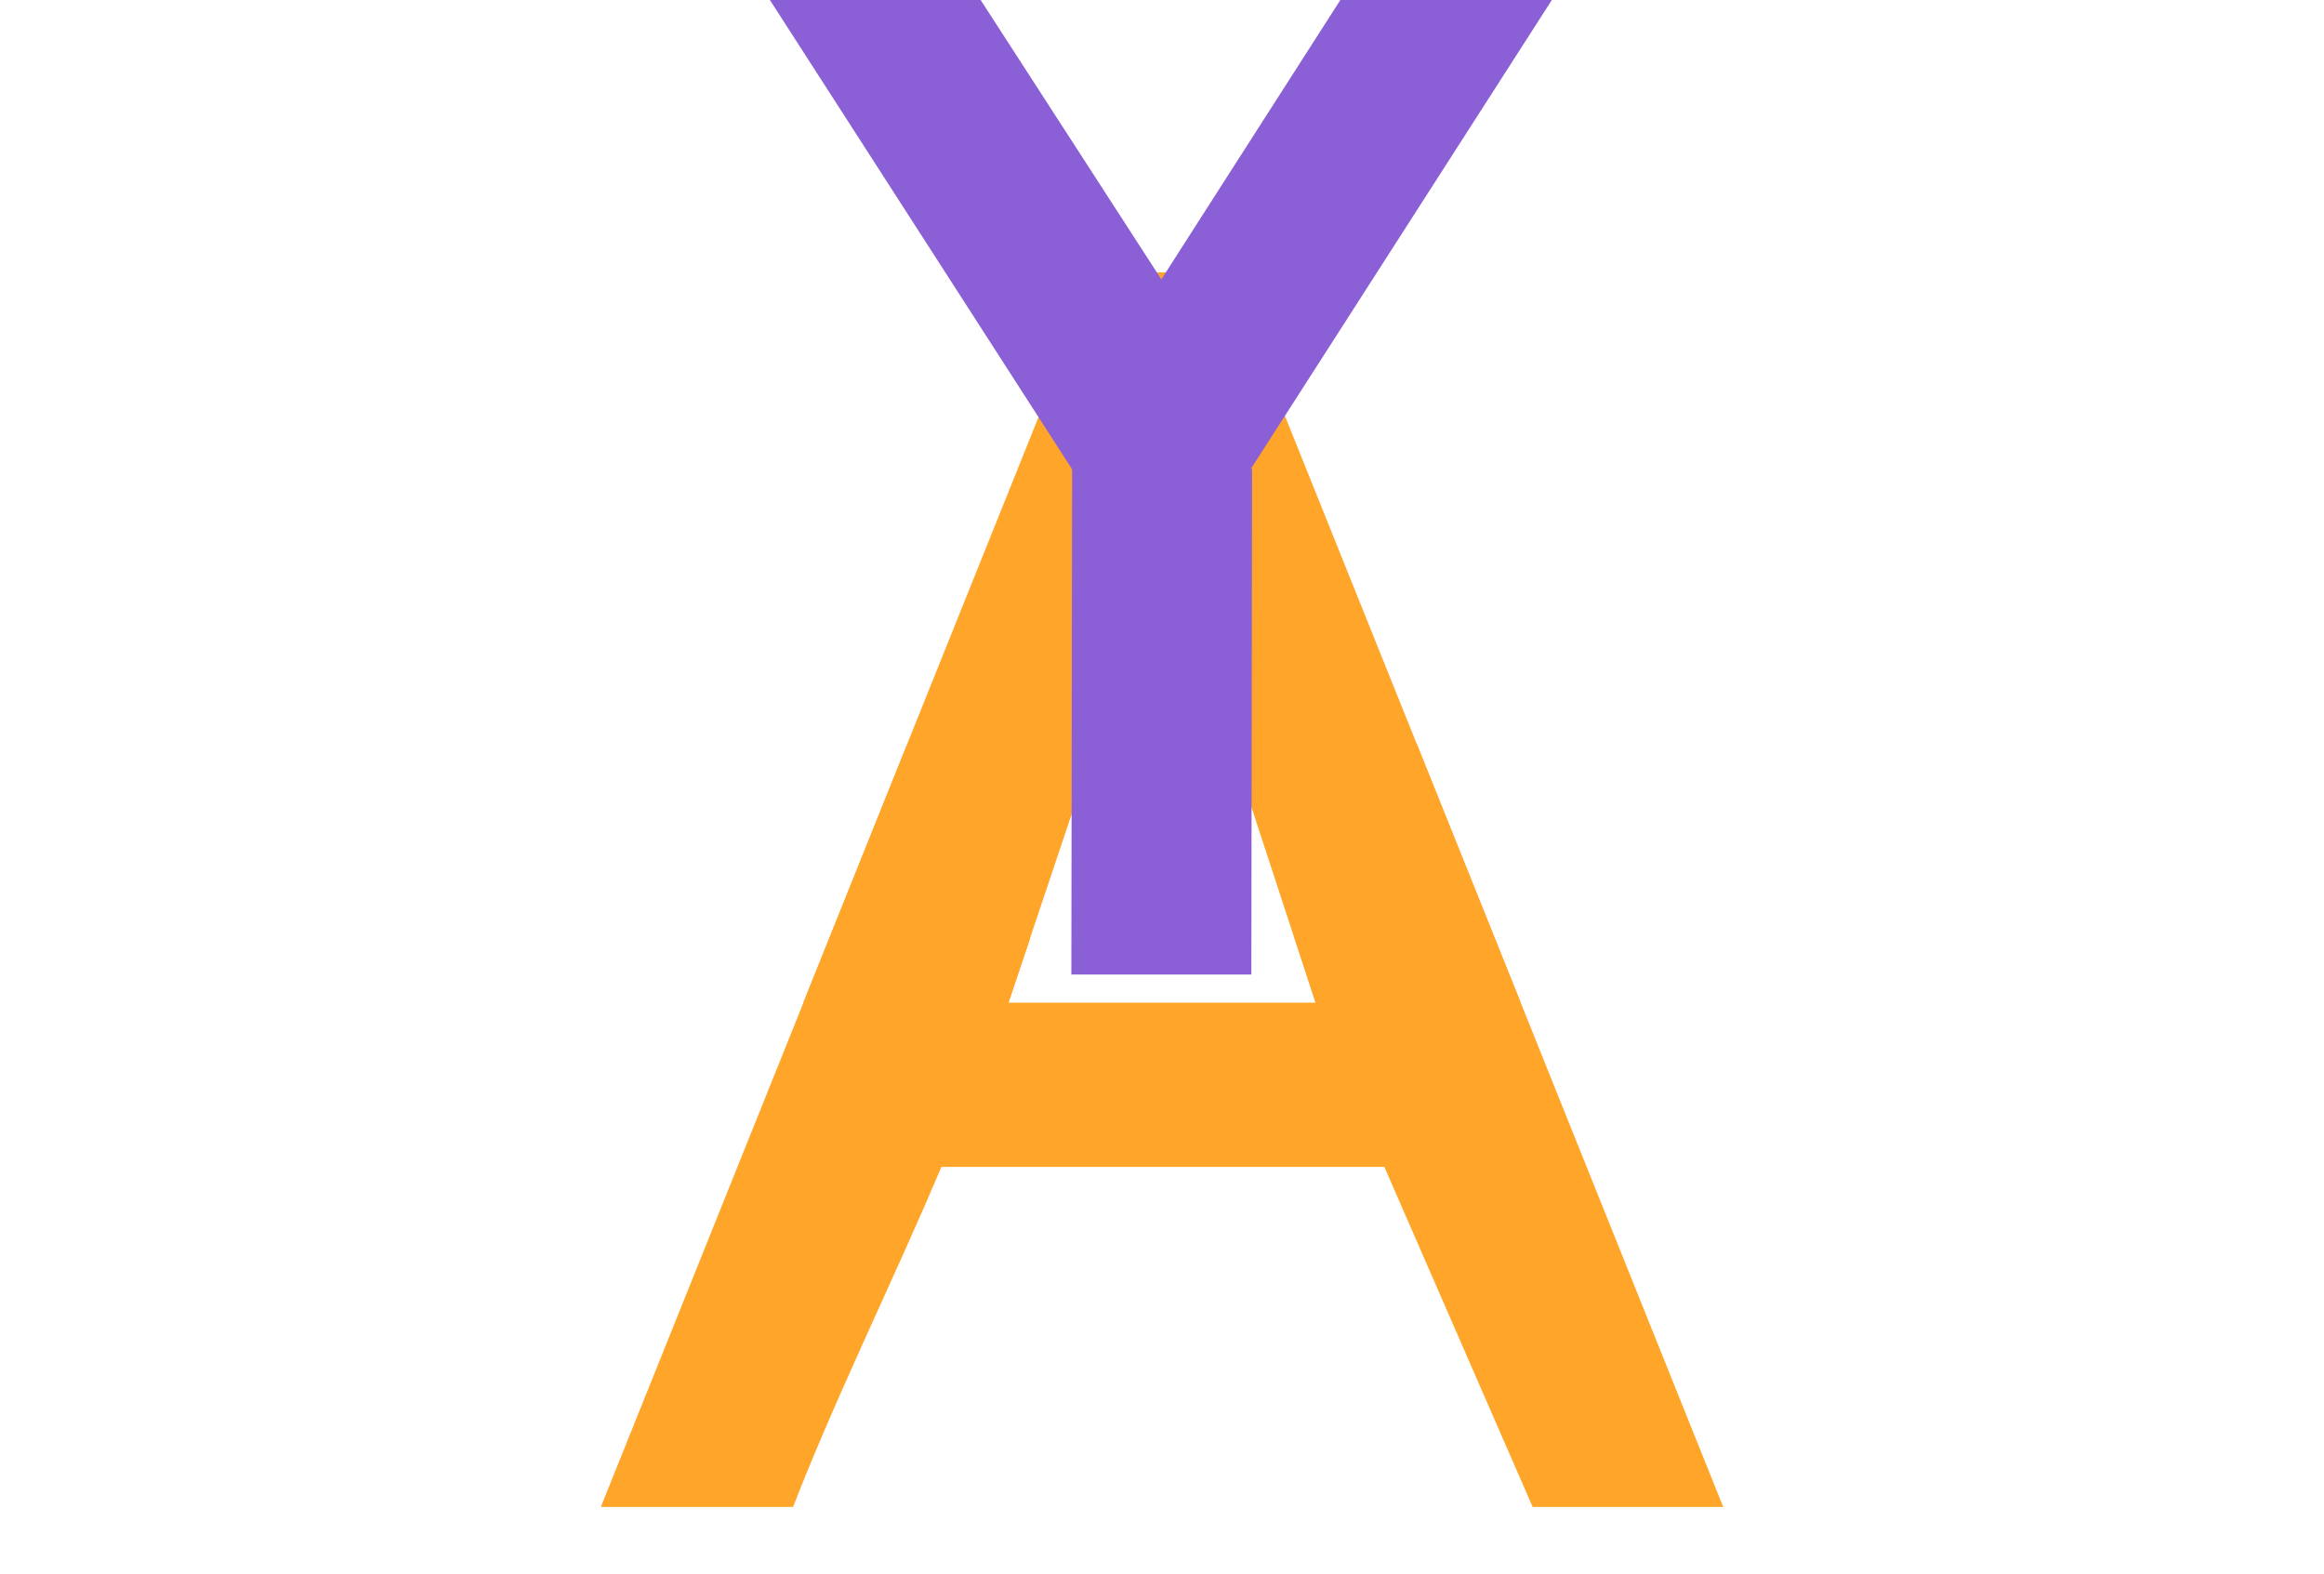
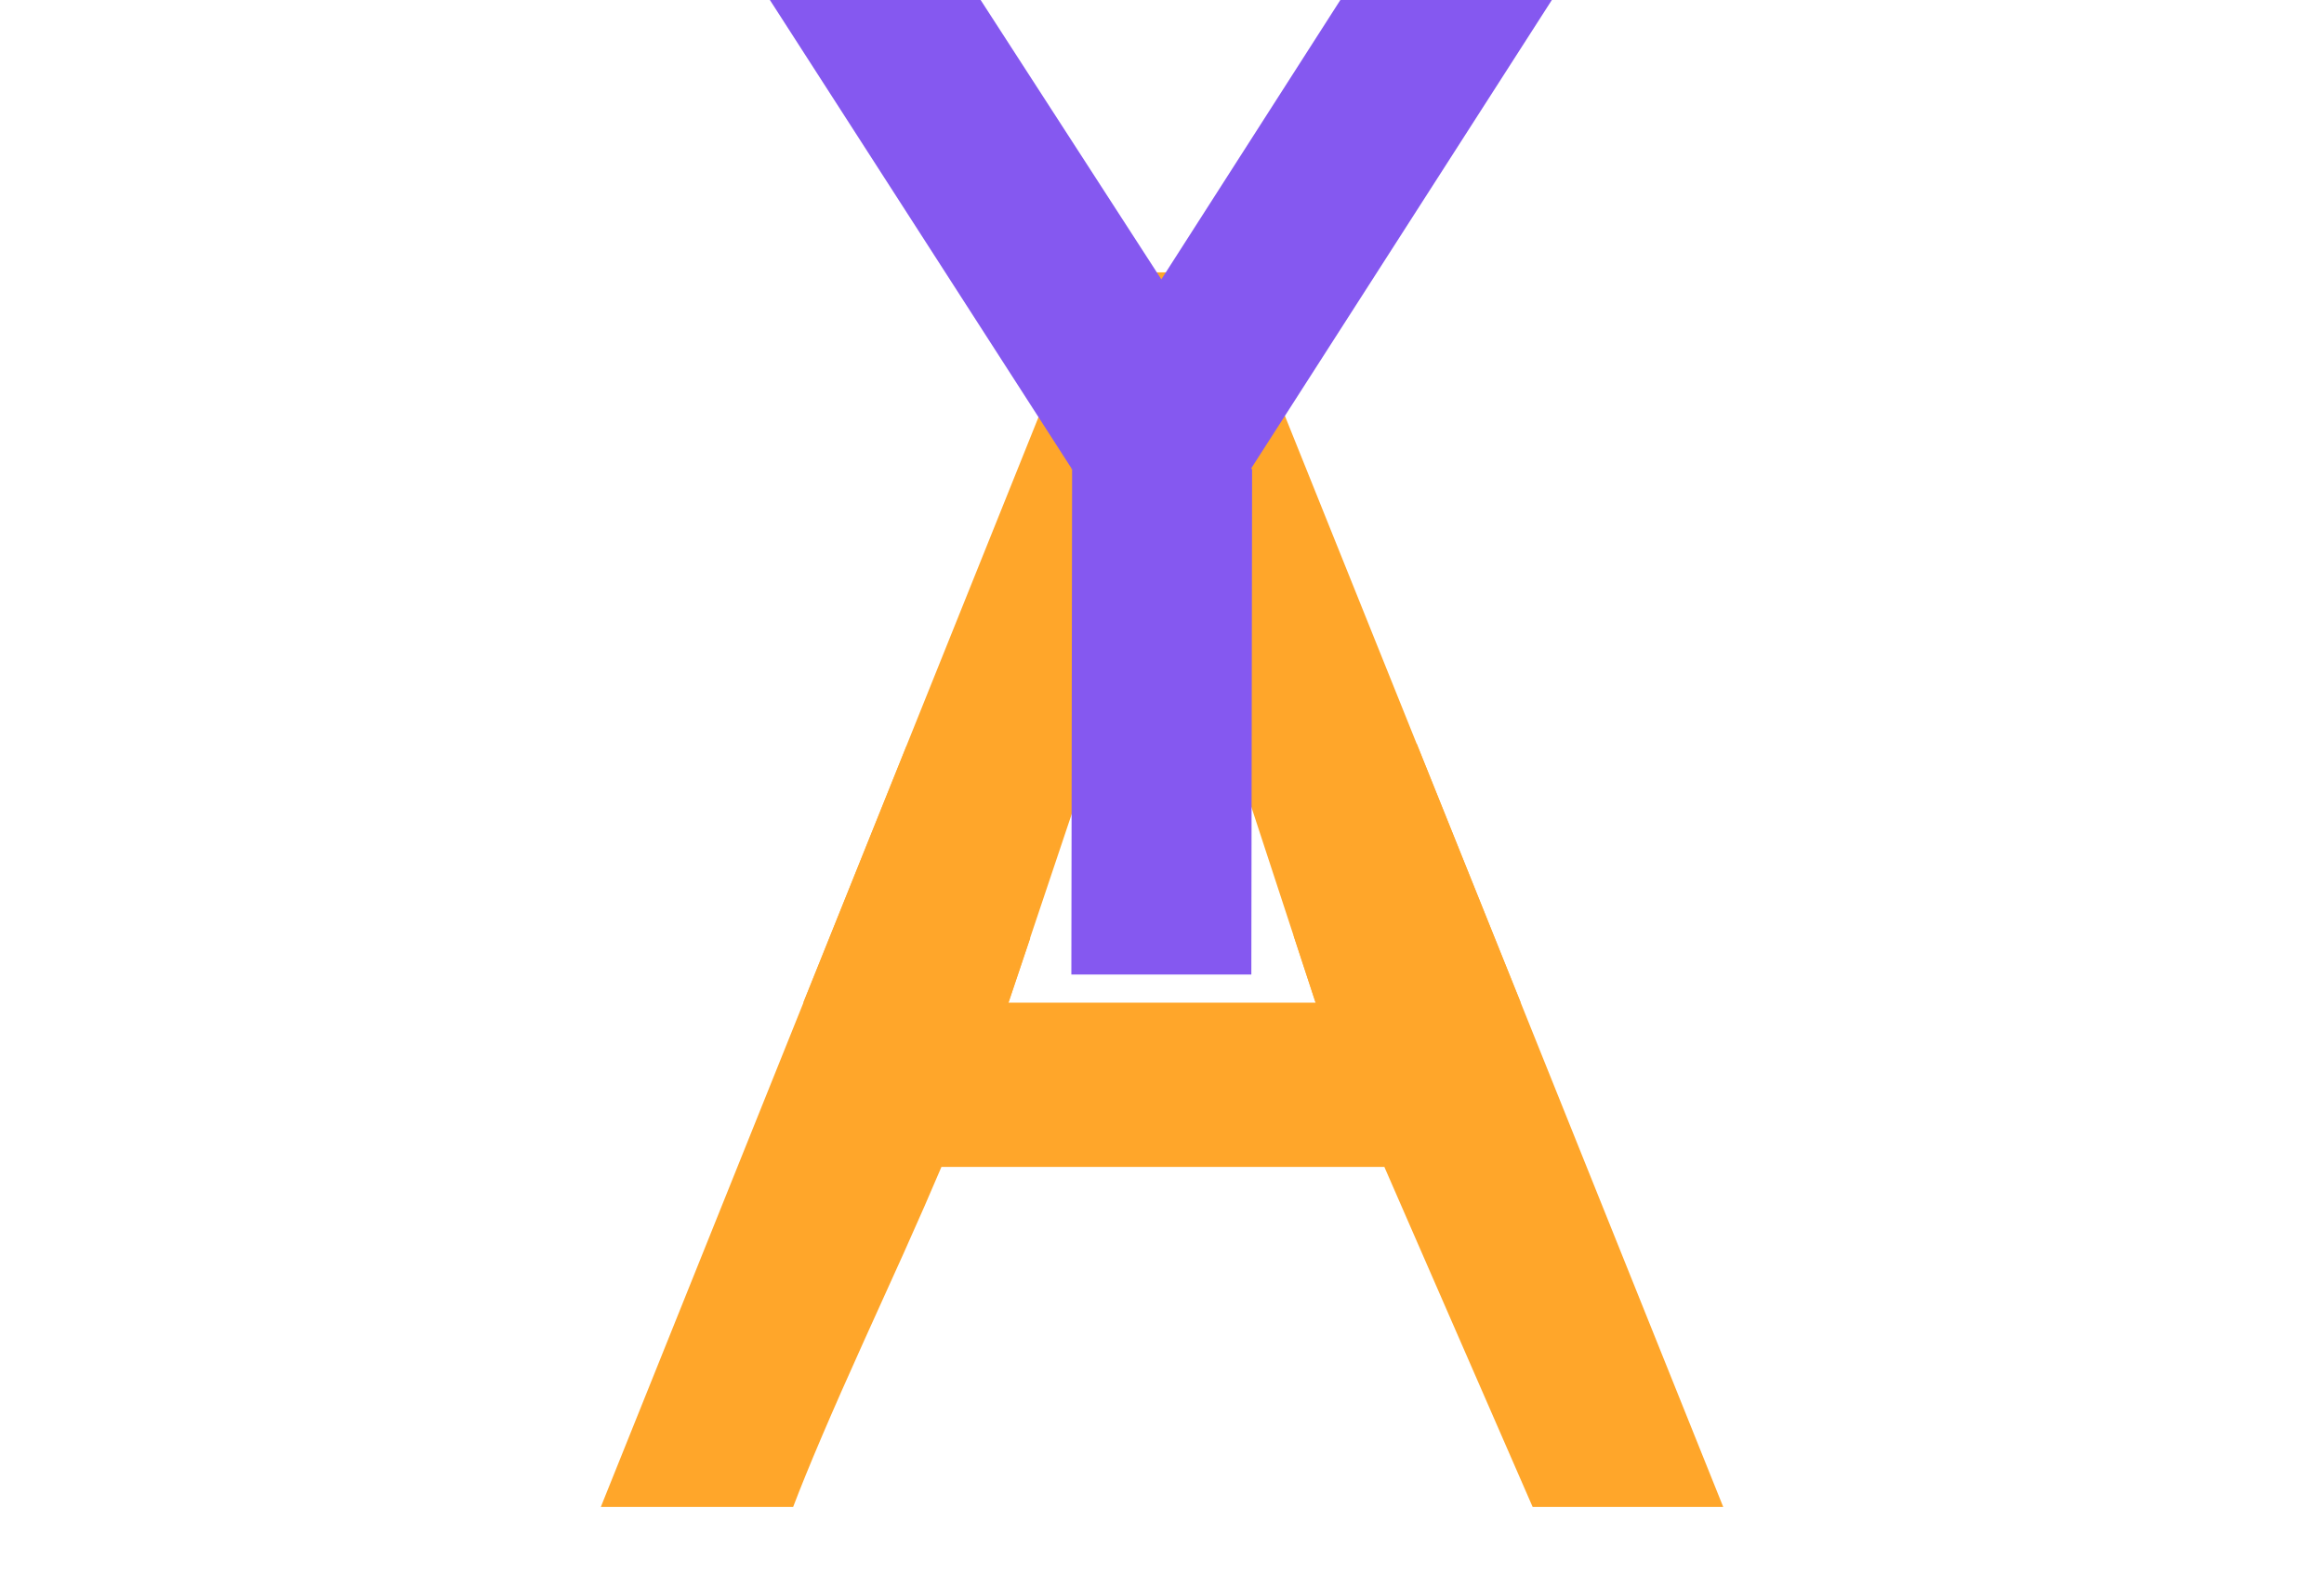
<svg xmlns="http://www.w3.org/2000/svg" xmlns:xlink="http://www.w3.org/1999/xlink" version="1.1" preserveAspectRatio="none" x="0px" y="0px" width="1920px" height="1300px" viewBox="0 0 1920 1300">
  <defs>
    <g id="Tween_1_0_Layer0_0_MEMBER_0_FILL">
      <path fill="#FFA62A" stroke="none" d=" M 846.2 1.7 L 669.9 1.7 273.8 987.55 550.75 987.55 760.5 362.6 965.4 987.55 1242.45 987.55 846.2 1.7 Z" />
    </g>
    <g id="Symbol_1_0_Layer0_0_MEMBER_0_FILL">
-       <path fill="#8B60D6" stroke="none" d=" M 1225.55 0 L 756.75 731.5 283.5 0 0 0 635.25 986.4 635.25 987.5 636.25 987.5 635.25 1670 878.25 1670 879.25 987.5 878.25 987.5 878.25 986.4 1511.5 0 1225.55 0 Z" />
+       <path fill="#8558F0" stroke="none" d=" M 1225.55 0 L 756.75 731.5 283.5 0 0 0 635.25 986.4 635.25 987.5 636.25 987.5 635.25 1670 878.25 1670 879.25 987.5 878.25 987.5 878.25 986.4 1511.5 0 1225.55 0 Z" />
    </g>
    <g id="Symbol_2_0_Layer0_0_FILL">
      <path fill="#FFA62A" stroke="none" d=" M 550.75 987.55 L 580 900.5 413 641.2 0.3 1668.3 259.95 1668.3 Q 289.8 1589.75 355.6 1444.15 391.4 1365.3 409.1 1325.9 439.55 1258.05 460.15 1209.3 L 1058.15 1209.3 1258.35 1668.3 1515.65 1668.3 1101.9 638.15 935.7 897.05 965.4 987.55 550.75 987.55 Z" />
    </g>
  </defs>
  <g transform="matrix( 1, 0, 0, 1, 960,526.6) ">
    <g transform="matrix( 0.611908, 0, 0, 0.611908, -463.9,-302.65) ">
      <use xlink:href="#Tween_1_0_Layer0_0_MEMBER_0_FILL" />
    </g>
  </g>
  <g transform="matrix( 1, 0, 0, 1, 496.4,-216.85) ">
    <g transform="matrix( 0.611908, 0, 0, 0.611908, 0,0) ">
      <use xlink:href="#Symbol_1_0_Layer0_0_MEMBER_0_FILL" />
    </g>
  </g>
  <g transform="matrix( 1, 0, 0, 1, 496.4,614.45) ">
    <g transform="matrix( 0.6119232, 0, 0, 0.6119232, -0.2,-390.5) ">
      <use xlink:href="#Symbol_2_0_Layer0_0_FILL" />
    </g>
  </g>
</svg>
